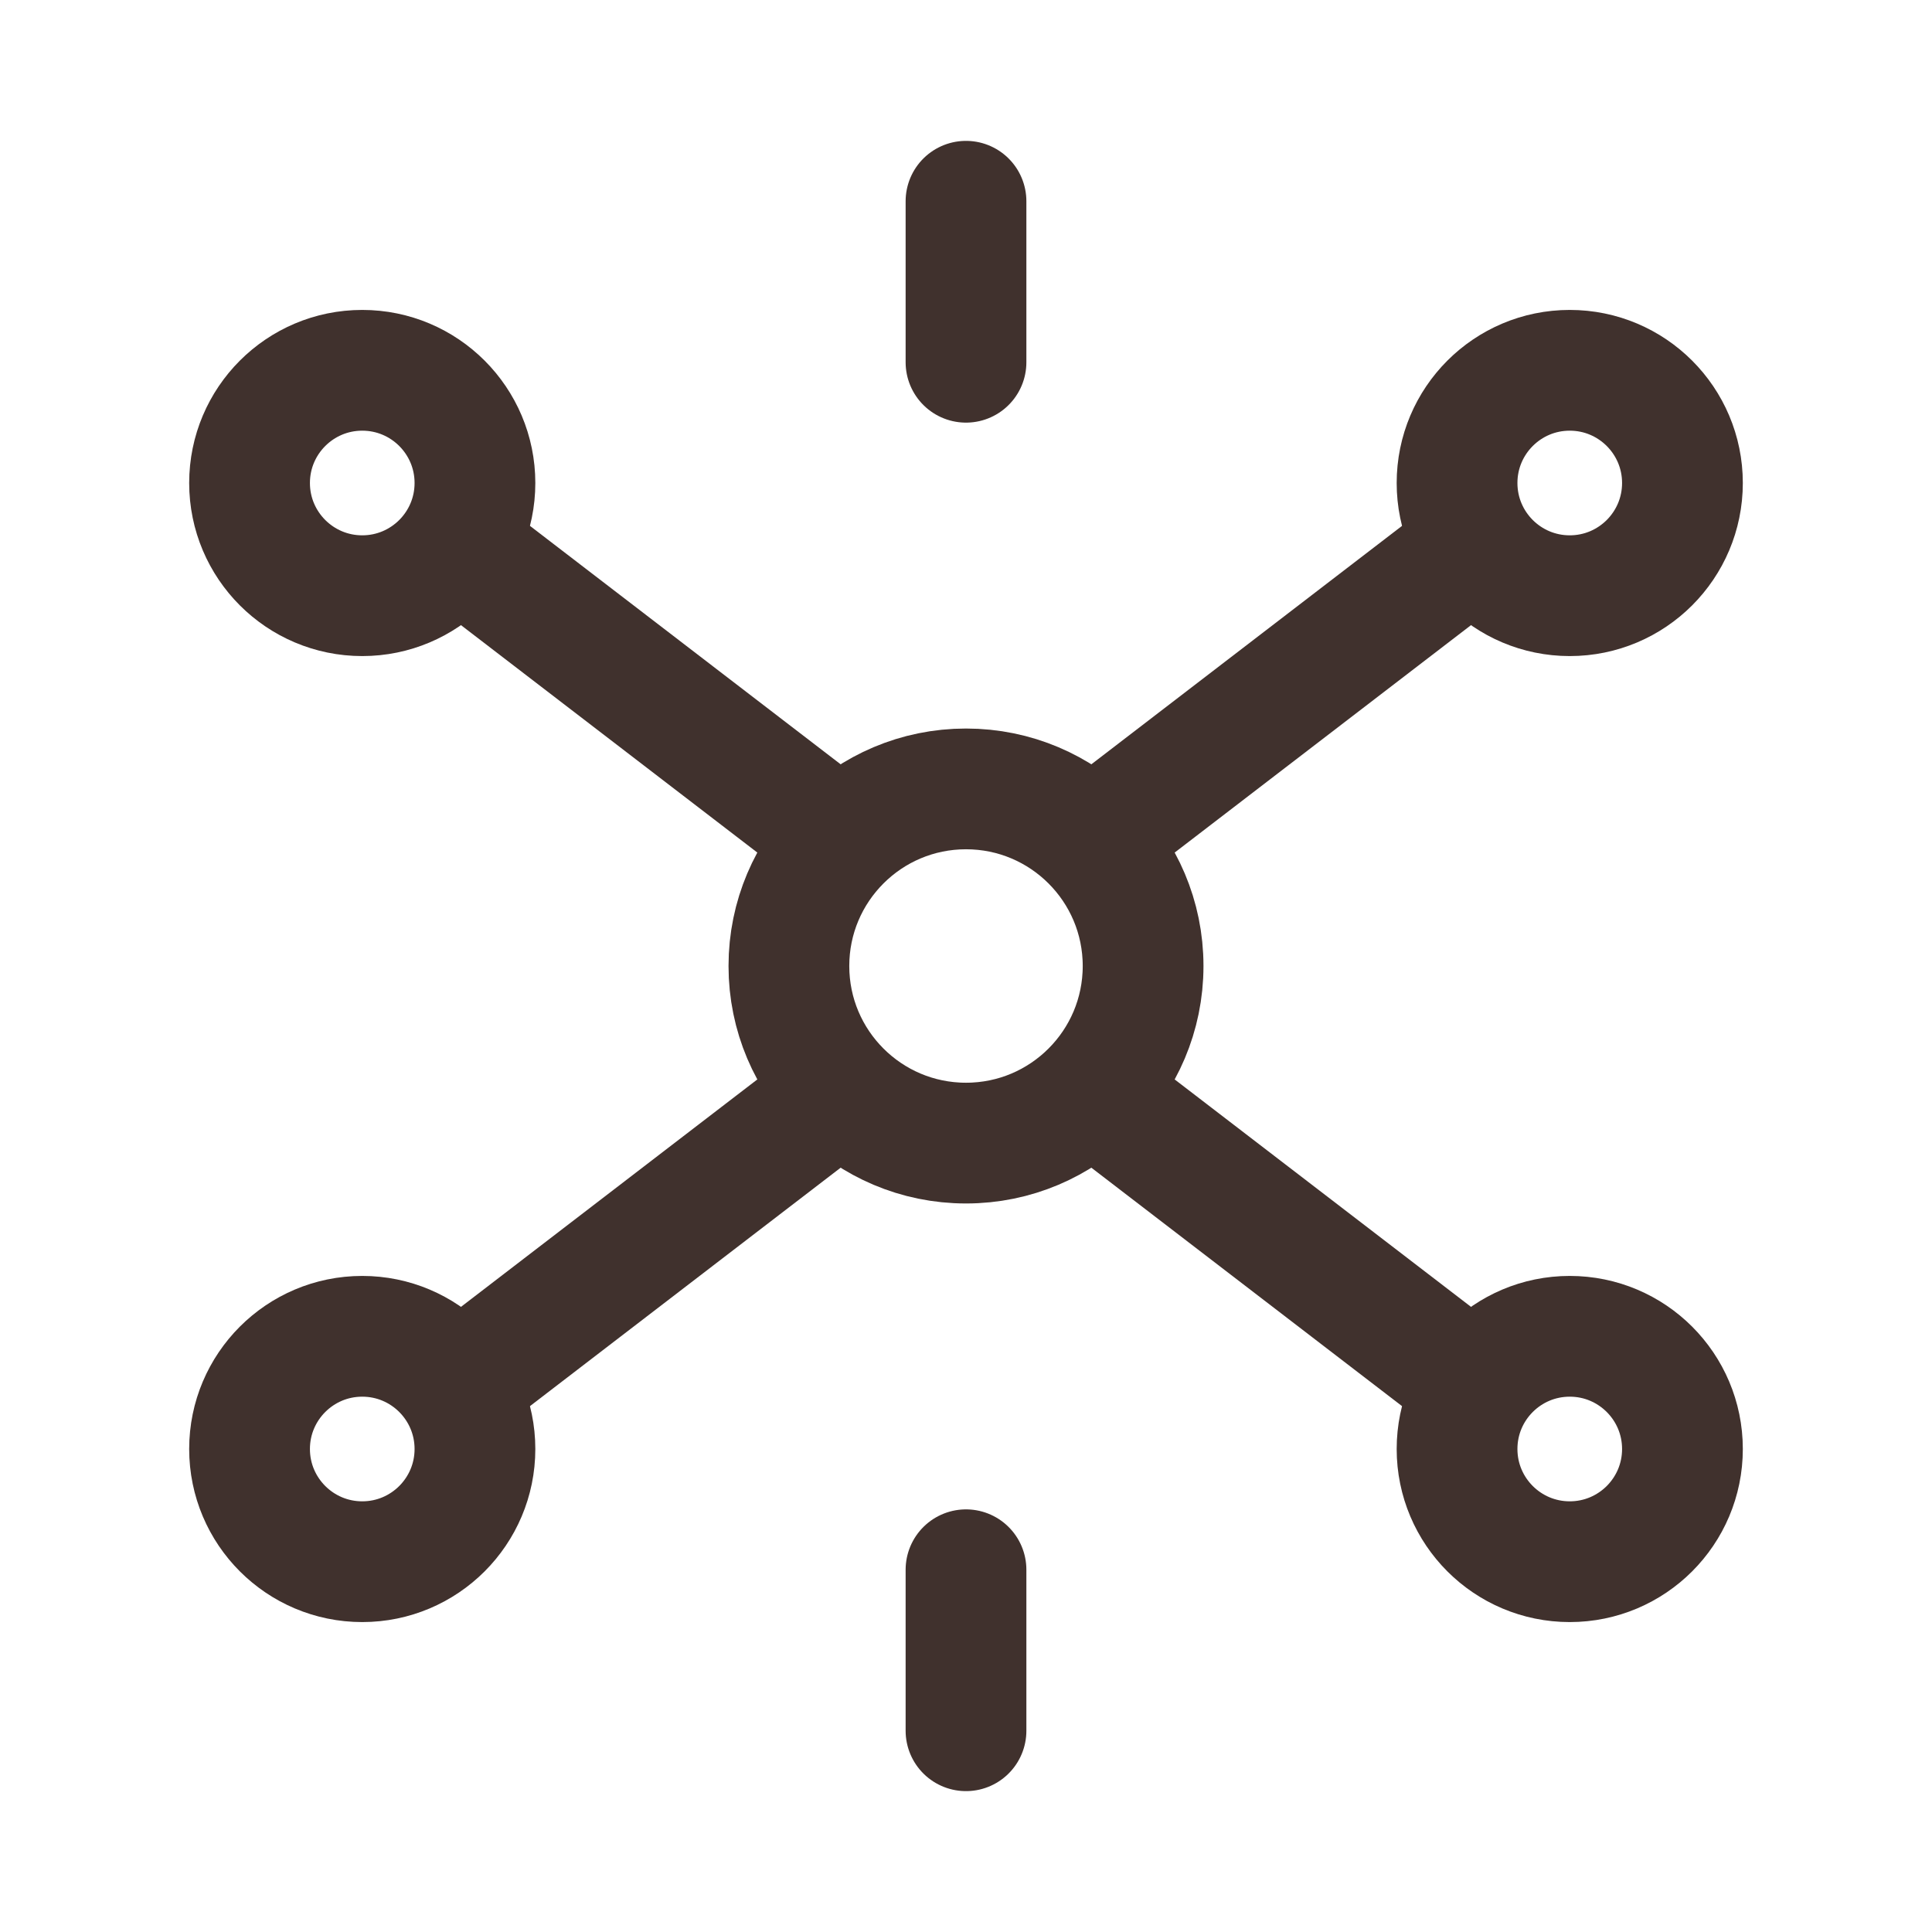
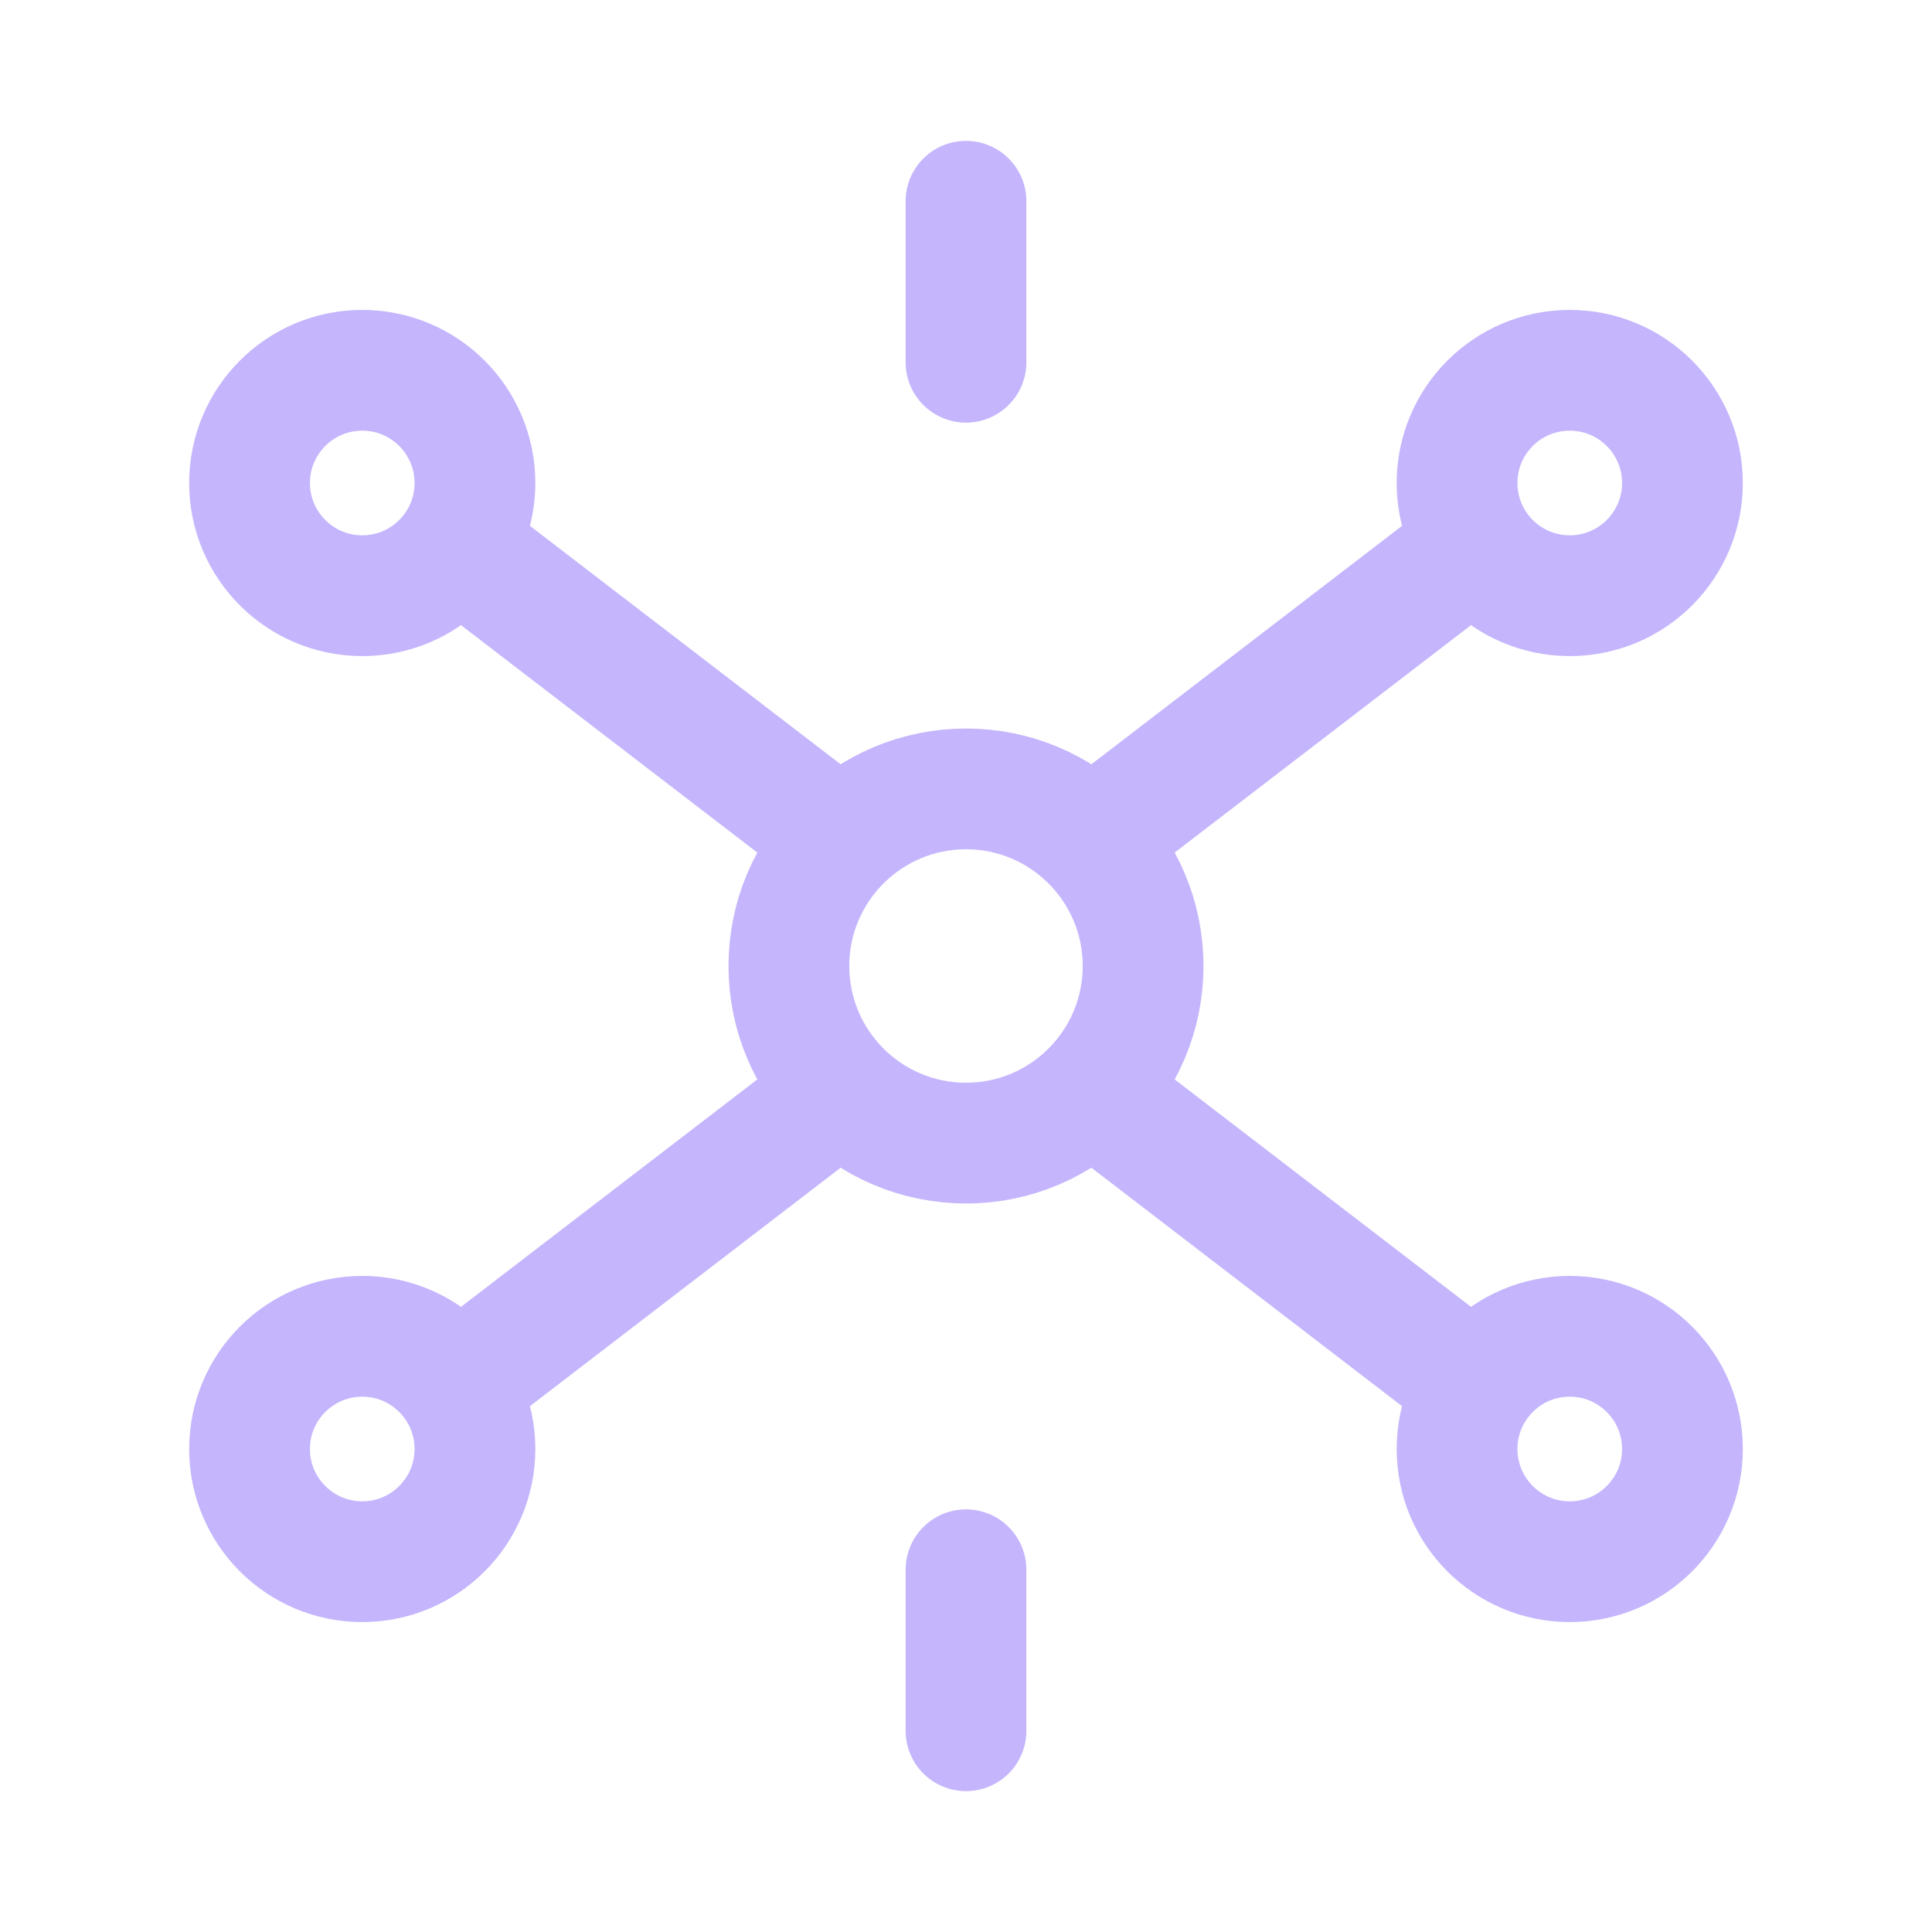
- <svg xmlns="http://www.w3.org/2000/svg" width="24" height="24" viewBox="0 0 24 24" fill="none" stroke="#40312D" stroke-width="1.5" stroke-linecap="round" stroke-linejoin="round">
+ <svg xmlns="http://www.w3.org/2000/svg" width="24" height="24" viewBox="0 0 24 24" fill="none" stroke="#C4B5FD" stroke-width="1.5" stroke-linecap="round" stroke-linejoin="round">
  <circle cx="12" cy="12" r="2.2" />
  <circle cx="4.5" cy="6" r="1.4" />
  <circle cx="19.5" cy="6" r="1.4" />
  <circle cx="4.5" cy="18" r="1.4" />
  <circle cx="19.5" cy="18" r="1.4" />
  <path d="m5.7 6.8 4.3 3.3M18.3 6.8 14 10.1M5.7 17.2 10 13.9M18.3 17.2 14 13.9" />
  <path d="M12 2.5v2M12 19.5v2" />
</svg>
